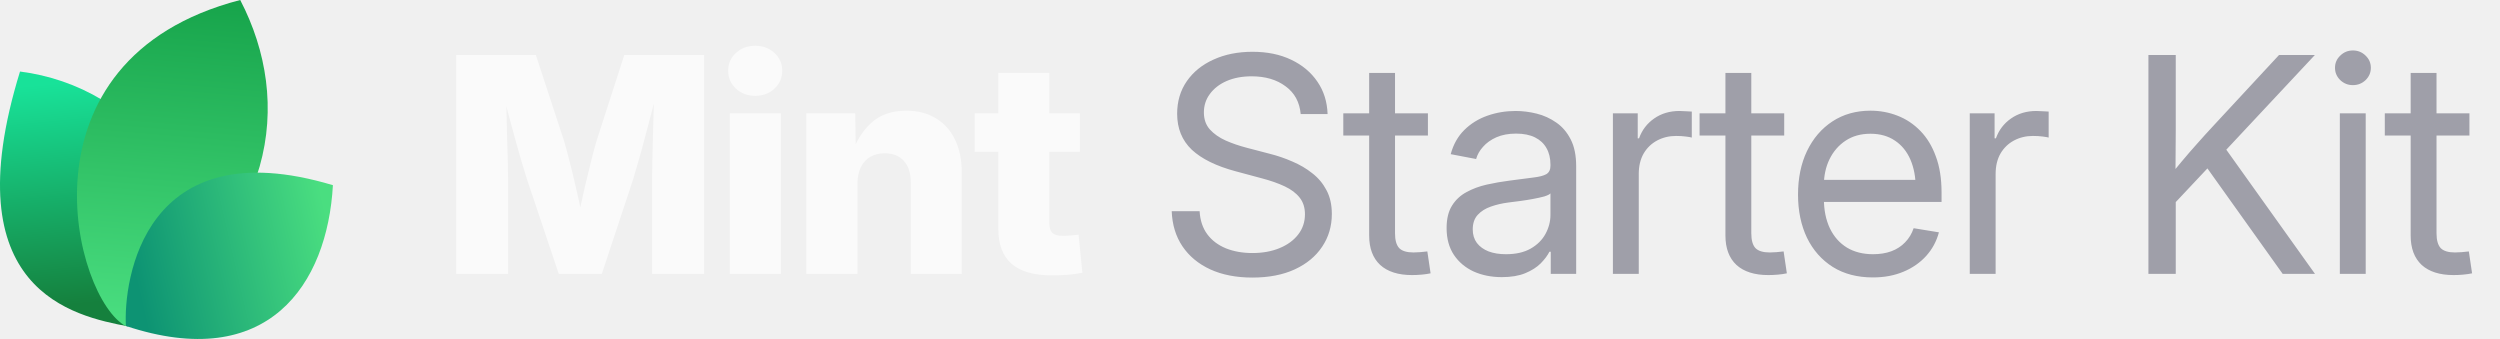
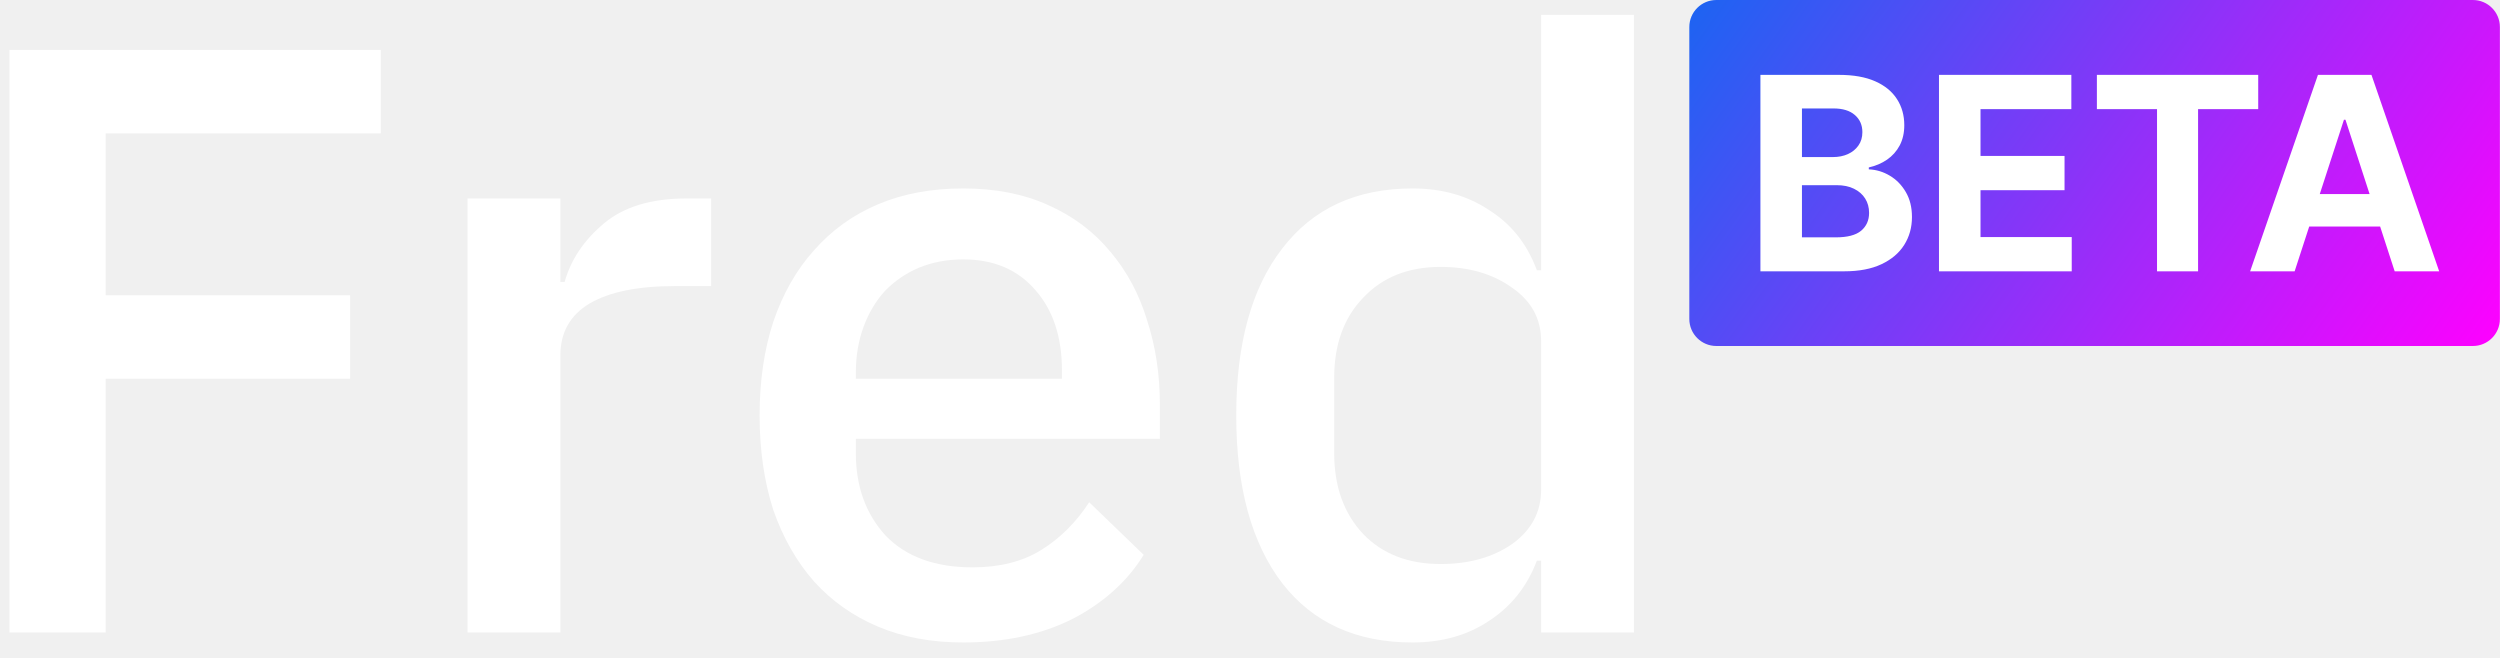
- <svg xmlns="http://www.w3.org/2000/svg" width="177" height="24" viewBox="0 0 177 24" fill="none">
-   <path d="M9.061 23.108C5.268 22.377 -3.391 20.627 1.417 5.064C9.634 6.099 16.973 14.064 9.061 23.108Z" fill="url(#paint0_linear_17557_2145)" />
-   <path d="M8.919 23.094C5.276 21.222 0.784 4.209 17.007 0C20.757 7.193 19.621 16.545 8.919 23.094Z" fill="url(#paint1_linear_17557_2145)" />
-   <path d="M8.914 23.079C8.735 19.882 10.159 9.085 23.57 13.111C23.181 20.123 18.984 26.418 8.914 23.079Z" fill="url(#paint2_linear_17557_2145)" />
-   <path d="M32.301 19.392V3.894H37.938L39.925 9.948C40.036 10.315 40.164 10.787 40.31 11.362C40.462 11.938 40.611 12.552 40.757 13.204C40.91 13.855 41.048 14.483 41.173 15.086C41.305 15.682 41.412 16.192 41.495 16.615H40.695C40.771 16.192 40.871 15.682 40.996 15.086C41.128 14.49 41.267 13.866 41.412 13.214C41.565 12.562 41.714 11.948 41.86 11.373C42.005 10.79 42.133 10.315 42.244 9.948L44.2 3.894H49.848V19.392H46.166V12.704C46.166 12.357 46.173 11.917 46.187 11.383C46.2 10.849 46.214 10.27 46.228 9.646C46.249 9.022 46.266 8.391 46.28 7.753C46.301 7.115 46.311 6.519 46.311 5.964H46.623C46.485 6.561 46.332 7.181 46.166 7.826C45.999 8.471 45.833 9.102 45.666 9.719C45.507 10.336 45.351 10.901 45.198 11.414C45.053 11.928 44.928 12.357 44.824 12.704L42.608 19.392H39.561L37.314 12.704C37.203 12.357 37.072 11.928 36.919 11.414C36.773 10.901 36.614 10.34 36.441 9.729C36.274 9.112 36.104 8.481 35.931 7.836C35.764 7.192 35.608 6.567 35.463 5.964H35.827C35.834 6.512 35.844 7.105 35.858 7.743C35.872 8.374 35.886 9.005 35.9 9.636C35.92 10.26 35.938 10.839 35.952 11.373C35.965 11.907 35.972 12.351 35.972 12.704V19.392H32.301ZM51.668 19.392V8.024H55.288V19.392H51.668ZM53.468 6.786C52.927 6.786 52.473 6.616 52.105 6.276C51.738 5.93 51.554 5.507 51.554 5.007C51.554 4.508 51.738 4.088 52.105 3.749C52.473 3.409 52.927 3.239 53.468 3.239C54.009 3.239 54.463 3.409 54.83 3.749C55.198 4.082 55.382 4.501 55.382 5.007C55.382 5.507 55.198 5.93 54.83 6.276C54.463 6.616 54.009 6.786 53.468 6.786ZM60.708 13.027V19.392H57.088V8.024H60.551L60.593 10.967H60.281C60.593 10.024 61.061 9.268 61.685 8.7C62.309 8.124 63.138 7.836 64.171 7.836C64.975 7.836 65.672 8.017 66.262 8.377C66.851 8.731 67.302 9.234 67.614 9.885C67.933 10.537 68.092 11.307 68.092 12.194V19.392H64.483V12.912C64.483 12.26 64.32 11.754 63.994 11.394C63.675 11.033 63.221 10.853 62.632 10.853C62.25 10.853 61.914 10.936 61.623 11.102C61.332 11.269 61.106 11.515 60.947 11.841C60.787 12.16 60.708 12.555 60.708 13.027ZM76.456 8.024V10.749H69.008V8.024H76.456ZM70.683 5.163H74.292V15.783C74.292 16.102 74.361 16.334 74.5 16.48C74.646 16.625 74.899 16.698 75.259 16.698C75.405 16.698 75.596 16.688 75.831 16.667C76.074 16.646 76.251 16.629 76.362 16.615L76.632 19.309C76.313 19.378 75.963 19.427 75.582 19.455C75.207 19.482 74.836 19.496 74.469 19.496C73.2 19.496 72.25 19.222 71.619 18.674C70.995 18.127 70.683 17.308 70.683 16.22V5.163Z" fill="#FAFAFA" />
-   <path d="M88.667 19.652C87.523 19.652 86.528 19.458 85.682 19.07C84.843 18.681 84.188 18.137 83.716 17.437C83.245 16.736 82.992 15.908 82.957 14.951H84.933C84.968 15.596 85.148 16.14 85.474 16.584C85.8 17.021 86.24 17.354 86.795 17.582C87.35 17.804 87.974 17.915 88.667 17.915C89.388 17.915 90.026 17.801 90.581 17.572C91.143 17.343 91.583 17.024 91.902 16.615C92.228 16.199 92.391 15.717 92.391 15.169C92.391 14.698 92.266 14.306 92.017 13.994C91.767 13.675 91.413 13.408 90.956 13.193C90.498 12.978 89.954 12.787 89.323 12.621L87.502 12.132C86.123 11.765 85.082 11.255 84.382 10.603C83.689 9.944 83.342 9.095 83.342 8.055C83.342 7.174 83.571 6.404 84.028 5.746C84.486 5.087 85.117 4.577 85.921 4.217C86.726 3.849 87.645 3.666 88.678 3.666C89.718 3.666 90.63 3.853 91.413 4.227C92.204 4.602 92.824 5.122 93.275 5.787C93.726 6.446 93.965 7.209 93.993 8.076H92.089C92.013 7.23 91.656 6.574 91.018 6.11C90.387 5.638 89.586 5.403 88.615 5.403C87.95 5.403 87.36 5.513 86.847 5.735C86.341 5.957 85.946 6.262 85.661 6.651C85.377 7.032 85.235 7.469 85.235 7.961C85.235 8.447 85.377 8.849 85.661 9.168C85.946 9.48 86.317 9.74 86.774 9.948C87.232 10.149 87.724 10.319 88.251 10.457L89.884 10.884C90.439 11.023 90.977 11.206 91.496 11.435C92.023 11.657 92.495 11.934 92.911 12.267C93.334 12.593 93.67 12.995 93.92 13.474C94.17 13.945 94.294 14.504 94.294 15.149C94.294 16.015 94.066 16.788 93.608 17.468C93.157 18.148 92.512 18.681 91.673 19.07C90.834 19.458 89.832 19.652 88.667 19.652ZM101.097 8.024V9.594H95.106V8.024H101.097ZM96.937 5.163H98.767V16.521C98.767 17 98.865 17.347 99.059 17.562C99.26 17.77 99.6 17.874 100.078 17.874C100.21 17.874 100.366 17.867 100.546 17.853C100.733 17.832 100.903 17.815 101.056 17.801L101.285 19.351C101.097 19.392 100.886 19.423 100.65 19.444C100.414 19.465 100.189 19.475 99.974 19.475C98.996 19.475 98.244 19.236 97.717 18.758C97.197 18.272 96.937 17.579 96.937 16.677V5.163ZM106.33 19.621C105.595 19.621 104.932 19.489 104.343 19.226C103.754 18.955 103.285 18.564 102.939 18.05C102.592 17.53 102.419 16.896 102.419 16.147C102.419 15.495 102.547 14.965 102.804 14.556C103.06 14.146 103.403 13.828 103.833 13.599C104.263 13.363 104.742 13.186 105.269 13.068C105.796 12.95 106.333 12.857 106.881 12.787C107.574 12.69 108.132 12.617 108.555 12.569C108.978 12.52 109.287 12.441 109.481 12.33C109.675 12.212 109.772 12.014 109.772 11.737V11.654C109.772 11.203 109.679 10.815 109.492 10.489C109.311 10.163 109.041 9.91 108.68 9.729C108.32 9.549 107.872 9.459 107.338 9.459C106.805 9.459 106.34 9.546 105.945 9.719C105.556 9.892 105.241 10.118 104.998 10.395C104.755 10.665 104.593 10.953 104.509 11.258L102.71 10.915C102.897 10.222 103.22 9.65 103.677 9.199C104.135 8.748 104.679 8.412 105.31 8.19C105.941 7.968 106.607 7.857 107.307 7.857C107.8 7.857 108.295 7.92 108.795 8.044C109.301 8.169 109.765 8.381 110.188 8.679C110.611 8.97 110.951 9.369 111.208 9.875C111.464 10.374 111.593 11.005 111.593 11.768V19.392H109.793V17.822H109.7C109.568 18.085 109.363 18.359 109.086 18.643C108.809 18.921 108.444 19.153 107.994 19.34C107.543 19.527 106.988 19.621 106.33 19.621ZM106.621 17.998C107.321 17.998 107.904 17.867 108.368 17.603C108.84 17.333 109.19 16.986 109.419 16.563C109.654 16.133 109.772 15.682 109.772 15.211V13.692C109.703 13.769 109.554 13.841 109.325 13.911C109.096 13.973 108.829 14.032 108.524 14.088C108.226 14.143 107.921 14.192 107.609 14.233C107.304 14.275 107.033 14.309 106.798 14.337C106.354 14.393 105.938 14.49 105.549 14.628C105.168 14.76 104.86 14.954 104.624 15.211C104.388 15.467 104.27 15.811 104.27 16.241C104.27 16.615 104.367 16.934 104.561 17.198C104.762 17.461 105.04 17.662 105.393 17.801C105.747 17.933 106.156 17.998 106.621 17.998ZM114.193 19.392V8.024H115.951V9.792H116.045C116.253 9.209 116.61 8.741 117.116 8.388C117.622 8.034 118.219 7.857 118.905 7.857C119.058 7.857 119.217 7.864 119.384 7.878C119.55 7.885 119.682 7.892 119.779 7.899V9.74C119.716 9.719 119.578 9.695 119.363 9.667C119.155 9.639 118.922 9.625 118.666 9.625C118.174 9.625 117.726 9.733 117.324 9.948C116.922 10.163 116.603 10.471 116.367 10.874C116.138 11.276 116.024 11.758 116.024 12.319V19.392H114.193ZM126.322 8.024V9.594H120.33V8.024H126.322ZM122.161 5.163H123.992V16.521C123.992 17 124.089 17.347 124.283 17.562C124.484 17.77 124.824 17.874 125.302 17.874C125.434 17.874 125.59 17.867 125.77 17.853C125.958 17.832 126.127 17.815 126.28 17.801L126.509 19.351C126.322 19.392 126.11 19.423 125.874 19.444C125.639 19.465 125.413 19.475 125.198 19.475C124.221 19.475 123.468 19.236 122.941 18.758C122.421 18.272 122.161 17.579 122.161 16.677V5.163ZM132.604 19.642C131.502 19.642 130.555 19.396 129.765 18.903C128.974 18.404 128.364 17.714 127.934 16.834C127.511 15.946 127.3 14.927 127.3 13.775C127.3 12.611 127.511 11.584 127.934 10.697C128.364 9.802 128.964 9.102 129.734 8.596C130.51 8.089 131.408 7.836 132.428 7.836C133.1 7.836 133.738 7.954 134.341 8.19C134.952 8.426 135.489 8.783 135.954 9.261C136.425 9.74 136.793 10.343 137.056 11.071C137.327 11.792 137.462 12.645 137.462 13.63V14.296H128.433V12.735H136.463L135.631 13.297C135.631 12.541 135.506 11.876 135.257 11.3C135.007 10.725 134.643 10.277 134.165 9.958C133.686 9.632 133.107 9.469 132.428 9.469C131.748 9.469 131.162 9.632 130.67 9.958C130.177 10.284 129.796 10.725 129.526 11.279C129.262 11.827 129.13 12.441 129.13 13.12V14.046C129.13 14.864 129.273 15.572 129.557 16.168C129.841 16.757 130.243 17.211 130.763 17.53C131.283 17.842 131.901 17.998 132.615 17.998C133.093 17.998 133.523 17.929 133.905 17.79C134.293 17.645 134.619 17.433 134.882 17.156C135.153 16.879 135.354 16.546 135.486 16.157L137.275 16.449C137.108 17.08 136.81 17.634 136.38 18.113C135.95 18.591 135.413 18.966 134.768 19.236C134.123 19.507 133.402 19.642 132.604 19.642ZM139.459 19.392V8.024H141.217V9.792H141.311C141.519 9.209 141.876 8.741 142.382 8.388C142.888 8.034 143.485 7.857 144.171 7.857C144.324 7.857 144.483 7.864 144.649 7.878C144.816 7.885 144.948 7.892 145.045 7.899V9.74C144.982 9.719 144.844 9.695 144.629 9.667C144.421 9.639 144.188 9.625 143.932 9.625C143.439 9.625 142.992 9.733 142.59 9.948C142.188 10.163 141.869 10.471 141.633 10.874C141.404 11.276 141.29 11.758 141.29 12.319V19.392H139.459ZM153.429 14.961V12.715C153.783 12.257 154.136 11.82 154.49 11.404C154.844 10.981 155.204 10.565 155.572 10.156C155.939 9.74 156.314 9.327 156.695 8.918L161.355 3.894H163.893L157.277 10.967H157.184L153.429 14.961ZM152.108 19.392V3.894H154.043V9.241L154.022 12.559L154.043 13.505V19.392H152.108ZM161.615 19.392L155.967 11.477L157.173 9.969L163.903 19.392H161.615ZM165.661 19.392V8.024H167.492V19.392H165.661ZM166.587 6.027C166.24 6.027 165.942 5.909 165.692 5.673C165.443 5.43 165.318 5.139 165.318 4.799C165.318 4.459 165.443 4.172 165.692 3.936C165.942 3.693 166.24 3.572 166.587 3.572C166.934 3.572 167.232 3.693 167.482 3.936C167.731 4.172 167.856 4.459 167.856 4.799C167.856 5.139 167.731 5.43 167.482 5.673C167.232 5.909 166.934 6.027 166.587 6.027ZM174.836 8.024V9.594H168.844V8.024H174.836ZM170.675 5.163H172.506V16.521C172.506 17 172.603 17.347 172.797 17.562C172.998 17.77 173.338 17.874 173.816 17.874C173.948 17.874 174.104 17.867 174.284 17.853C174.472 17.832 174.641 17.815 174.794 17.801L175.023 19.351C174.836 19.392 174.624 19.423 174.388 19.444C174.153 19.465 173.927 19.475 173.712 19.475C172.735 19.475 171.982 19.236 171.455 18.758C170.935 18.272 170.675 17.579 170.675 16.677V5.163Z" fill="#9F9FA9" />
+ <svg xmlns="http://www.w3.org/2000/svg" width="9256" height="2434" viewBox="0 0 9256 2434" fill="none">
+   <path d="M35 2341.6V184.78H1409.76V493.78H391.303V1093.24H1296.25V1402.24H391.303V2341.6H35Z" fill="white" />
+   <path d="M1731.06 2341.6V734.8H2074.75V1043.8H2090.52C2113.64 961.4 2161.99 889.3 2235.56 827.5C2309.13 765.7 2411.09 734.8 2541.41 734.8H2632.85V1059.25H2497.27C2360.63 1059.25 2255.53 1080.88 2181.96 1124.14C2110.49 1167.4 2074.75 1231.26 2074.75 1315.72V2341.6H1731.06Z" fill="white" />
+   <path d="M3565.96 2378.68C3448.24 2378.68 3343.14 2359.11 3250.65 2319.97C3158.15 2280.83 3079.33 2225.21 3014.16 2153.11C2949 2078.95 2898.55 1990.37 2862.81 1887.37C2829.18 1782.31 2812.36 1665.92 2812.36 1538.2C2812.36 1410.48 2829.18 1295.12 2862.81 1192.12C2898.55 1087.06 2949 998.48 3014.16 926.38C3079.33 852.22 3158.15 795.57 3250.65 756.43C3343.14 717.29 3448.24 697.72 3565.96 697.72C3685.78 697.72 3790.88 718.32 3881.27 759.52C3973.76 800.72 4050.49 858.4 4111.45 932.56C4172.41 1004.66 4217.6 1089.12 4247.03 1185.94C4278.56 1282.76 4294.33 1386.79 4294.33 1498.03V1624.72H3168.66V1677.25C3168.66 1800.85 3205.45 1902.82 3279.02 1983.16C3354.7 2061.44 3461.91 2100.58 3600.64 2100.58C3701.54 2100.58 3786.68 2078.95 3856.05 2035.69C3925.41 1992.43 3984.27 1933.72 4032.62 1859.56L4234.42 2054.23C4173.46 2153.11 4085.17 2232.42 3969.56 2292.16C3853.94 2349.84 3719.41 2378.68 3565.96 2378.68ZM3565.96 960.37C3507.1 960.37 3452.45 970.67 3402 991.27C3353.65 1011.87 3311.61 1040.71 3275.87 1077.79C3242.24 1114.87 3215.96 1159.16 3197.04 1210.66C3178.12 1262.16 3168.66 1318.81 3168.66 1380.61V1402.24H3931.72V1371.34C3931.72 1247.74 3899.14 1148.86 3833.97 1074.7C3768.81 998.48 3679.47 960.37 3565.96 960.37Z" fill="white" />
+   <path d="M5705.87 2075.86H5690.1C5654.37 2170.62 5595.51 2244.78 5513.53 2298.34C5433.65 2351.9 5339.06 2378.68 5229.75 2378.68C5021.64 2378.68 4860.83 2305.55 4747.32 2159.29C4633.81 2010.97 4577.05 1803.94 4577.05 1538.2C4577.05 1272.46 4633.81 1066.46 4747.32 920.2C4860.83 771.88 5021.64 697.72 5229.75 697.72C5339.06 697.72 5433.65 724.5 5513.53 778.06C5595.51 829.56 5654.37 903.72 5690.1 1000.54H5705.87V55H6049.56V2341.6H5705.87V2075.86ZM5333.8 2088.22C5438.91 2088.22 5527.19 2063.5 5598.66 2014.06C5670.14 1962.56 5705.87 1895.61 5705.87 1813.21V1263.19C5705.87 1180.79 5670.14 1114.87 5598.66 1065.43C5527.19 1013.93 5438.91 988.18 5333.8 988.18C5213.98 988.18 5118.34 1026.29 5046.87 1102.51C4975.4 1176.67 4939.66 1275.55 4939.66 1399.15V1677.25C4939.66 1800.85 4975.4 1900.76 5046.87 1976.98C5118.34 2051.14 5213.98 2088.22 5333.8 2088.22Z" fill="white" />
+   <rect x="6254.56" width="3001" height="1281" rx="100" fill="url(#paint0_linear_131_50)" />
+   <path d="M6517.77 1004.5V277.227H6808.96C6862.47 277.227 6907.09 285.158 6942.84 301.02C6978.59 316.882 7005.46 338.899 7023.45 367.071C7041.45 395.007 7050.44 427.204 7050.44 463.662C7050.44 492.071 7044.76 517.047 7033.4 538.591C7022.03 559.898 7006.41 577.417 6986.52 591.148C6966.87 604.642 6944.38 614.23 6919.05 619.912V627.014C6946.75 628.198 6972.67 636.01 6996.82 650.452C7021.2 664.893 7040.97 685.134 7056.12 711.176C7071.27 736.981 7078.85 767.758 7078.85 803.506C7078.85 842.095 7069.26 876.541 7050.09 906.844C7031.15 936.91 7003.09 960.703 6965.92 978.222C6928.76 995.741 6882.95 1004.5 6828.5 1004.5H6517.77ZM6671.53 878.79H6796.89C6839.74 878.79 6870.99 870.622 6890.64 854.287C6910.29 837.715 6920.11 815.698 6920.11 788.236C6920.11 768.113 6915.26 750.357 6905.55 734.969C6895.85 719.58 6882 707.507 6864.01 698.747C6846.25 689.988 6825.06 685.608 6800.44 685.608H6671.53V878.79ZM6671.53 581.56H6785.53C6806.6 581.56 6825.3 577.89 6841.63 570.551C6858.21 562.975 6871.23 552.322 6880.7 538.591C6890.4 524.86 6895.26 508.406 6895.26 489.23C6895.26 462.952 6885.91 441.763 6867.2 425.665C6848.74 409.566 6822.46 401.517 6788.37 401.517H6671.53V581.56ZM7178.9 1004.5V277.227H7668.96V404.003H7332.67V577.298H7643.75V704.074H7332.67V877.724H7670.38V1004.5H7178.9ZM7763.51 404.003V277.227H8360.81V404.003H8138.15V1004.5H7986.17V404.003H7763.51ZM8495.66 1004.5H8330.89L8581.96 277.227H8780.11L9030.82 1004.5H8866.05L8683.88 443.42H8678.19L8495.66 1004.5ZM8485.37 718.634H8874.57V838.662H8485.37V718.634Z" fill="white" />
  <defs>
-     <linearGradient id="paint0_linear_17557_2145" x1="3.776" y1="5.916" x2="5.232" y2="21.559" gradientUnits="userSpaceOnUse">
-       <stop stop-color="#18E299" />
-       <stop offset="1" stop-color="#15803D" />
-     </linearGradient>
-     <linearGradient id="paint1_linear_17557_2145" x1="12.171" y1="-0.718" x2="10.19" y2="22.983" gradientUnits="userSpaceOnUse">
-       <stop stop-color="#16A34A" />
-       <stop offset="1" stop-color="#4ADE80" />
-     </linearGradient>
-     <linearGradient id="paint2_linear_17557_2145" x1="23.133" y1="15.353" x2="9.338" y2="18.52" gradientUnits="userSpaceOnUse">
-       <stop stop-color="#4ADE80" />
-       <stop offset="1" stop-color="#0D9373" />
+     <linearGradient id="paint0_linear_131_50" x1="6254.56" y1="0" x2="8854.43" y2="1845.96" gradientUnits="userSpaceOnUse">
+       <stop stop-color="#1C64F2" />
+       <stop offset="1" stop-color="#FF00FF" />
    </linearGradient>
  </defs>
</svg>
